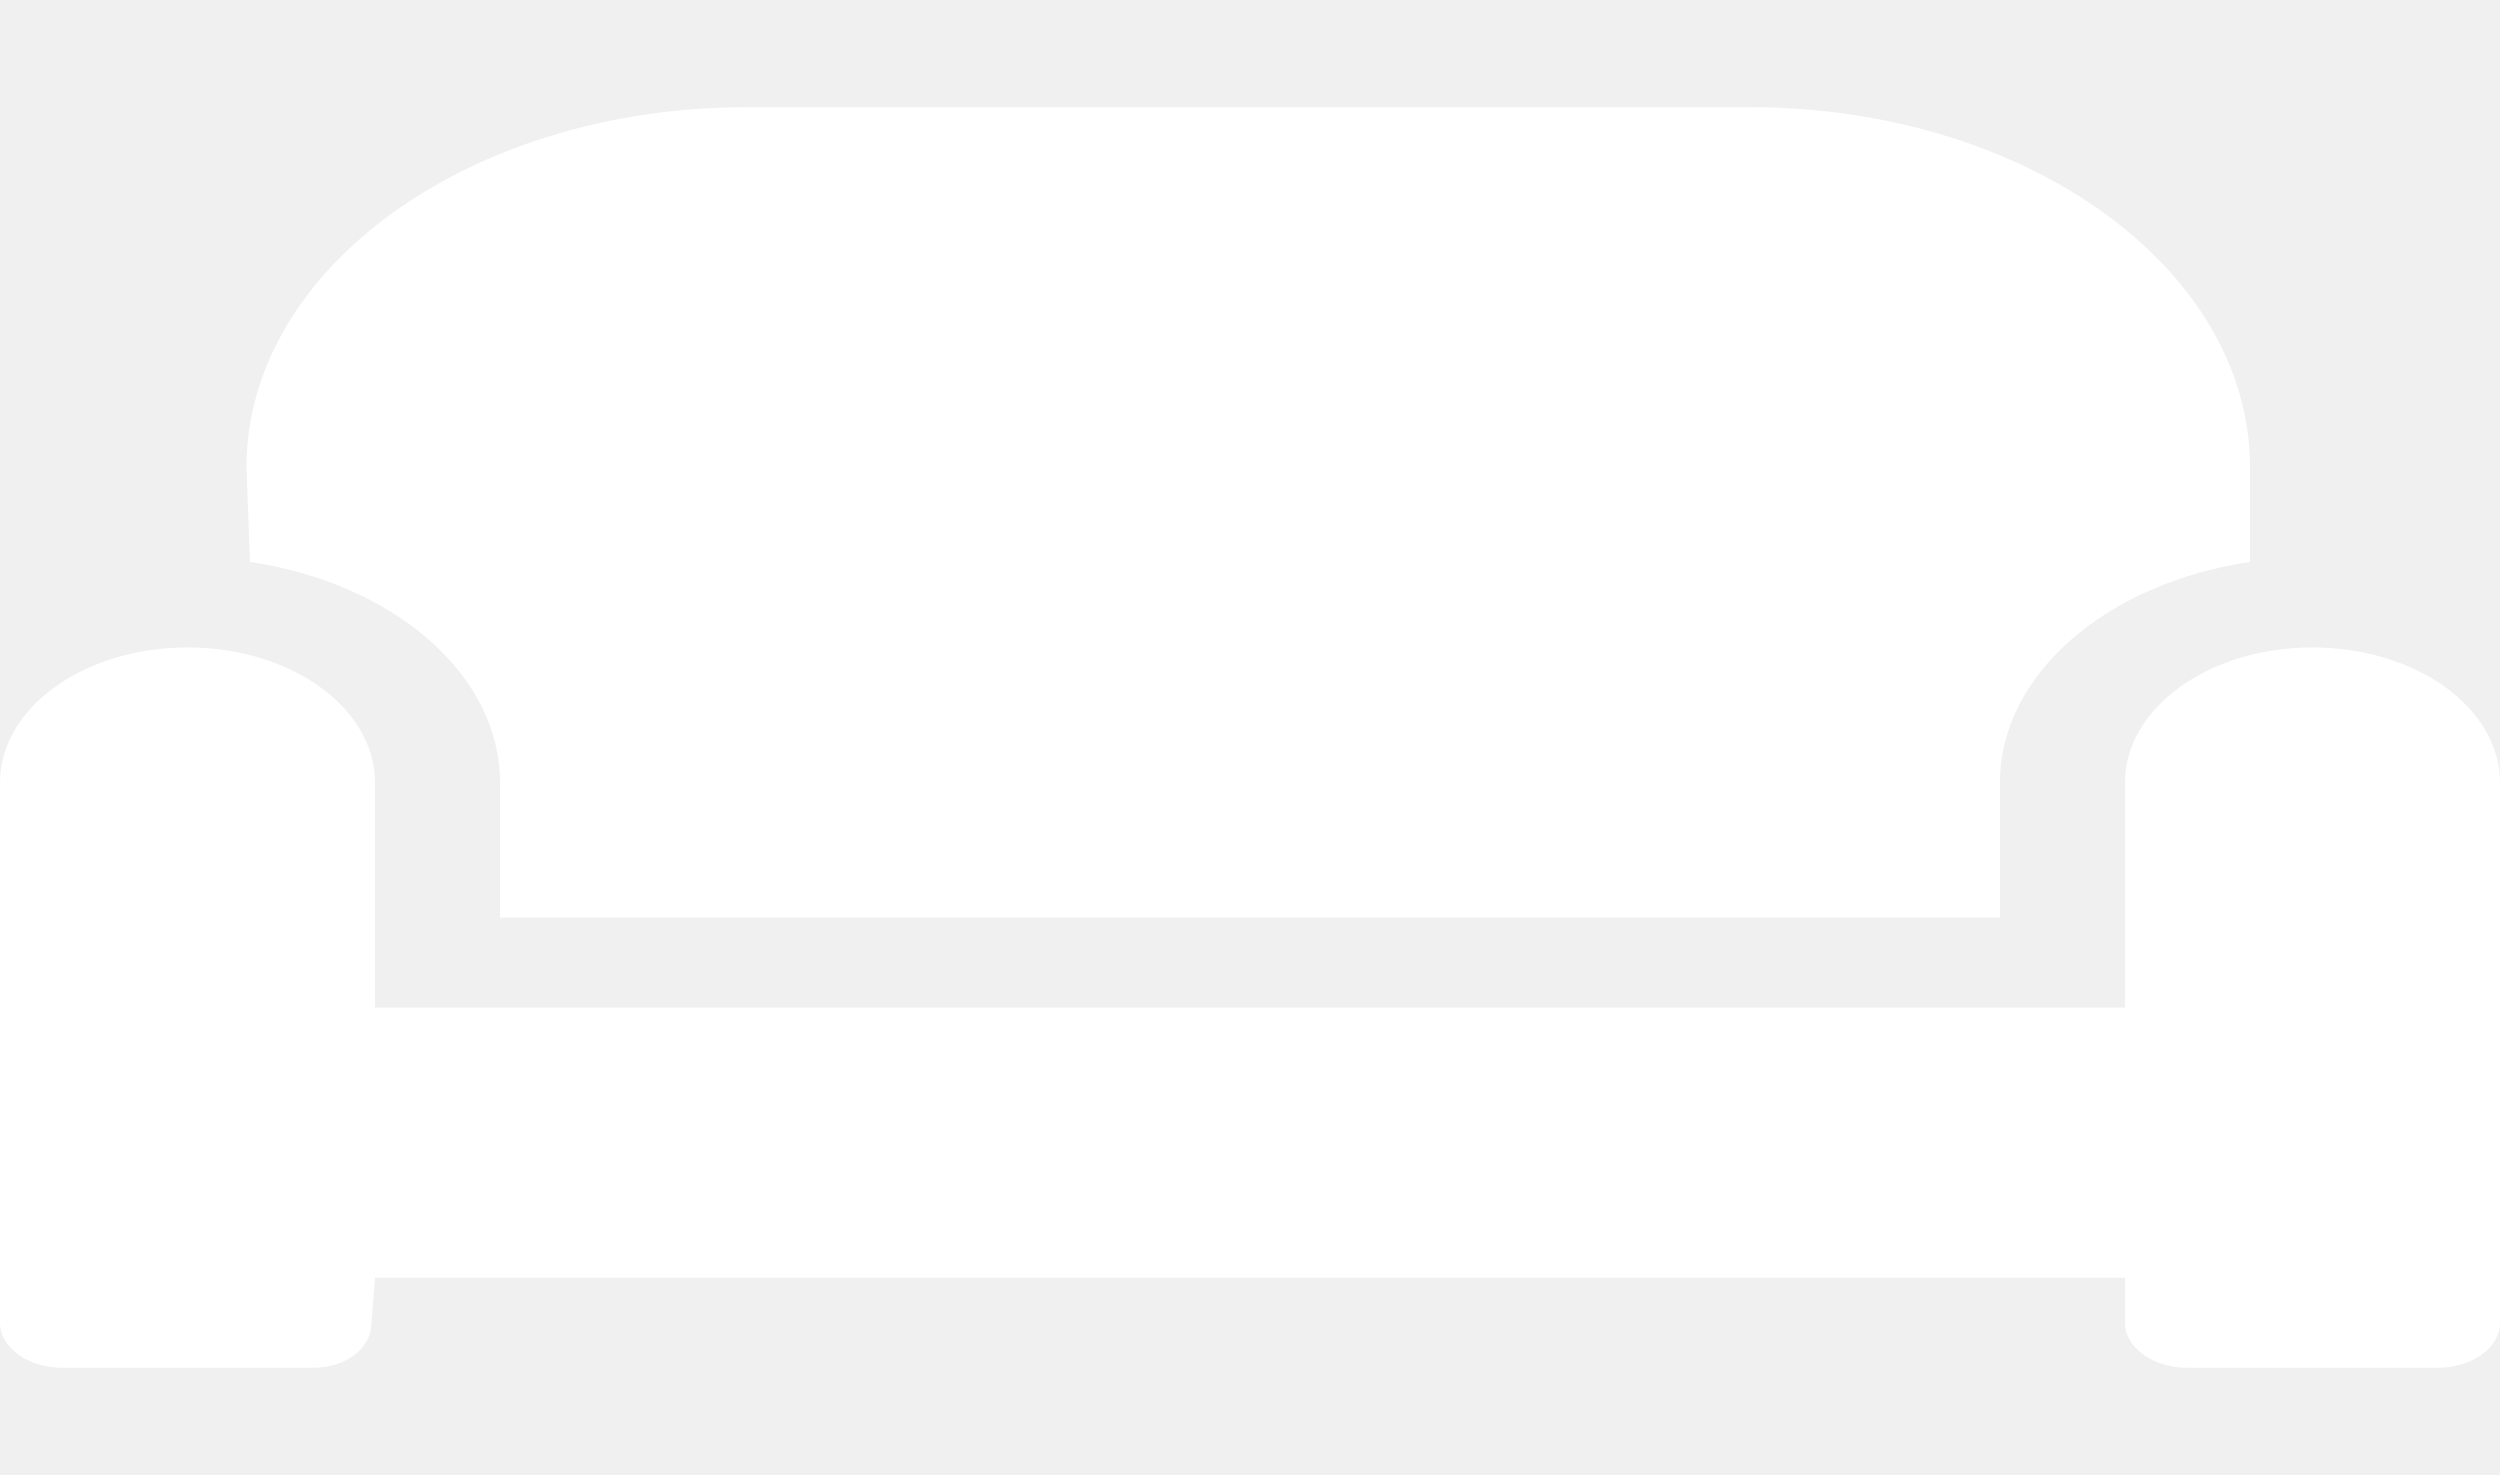
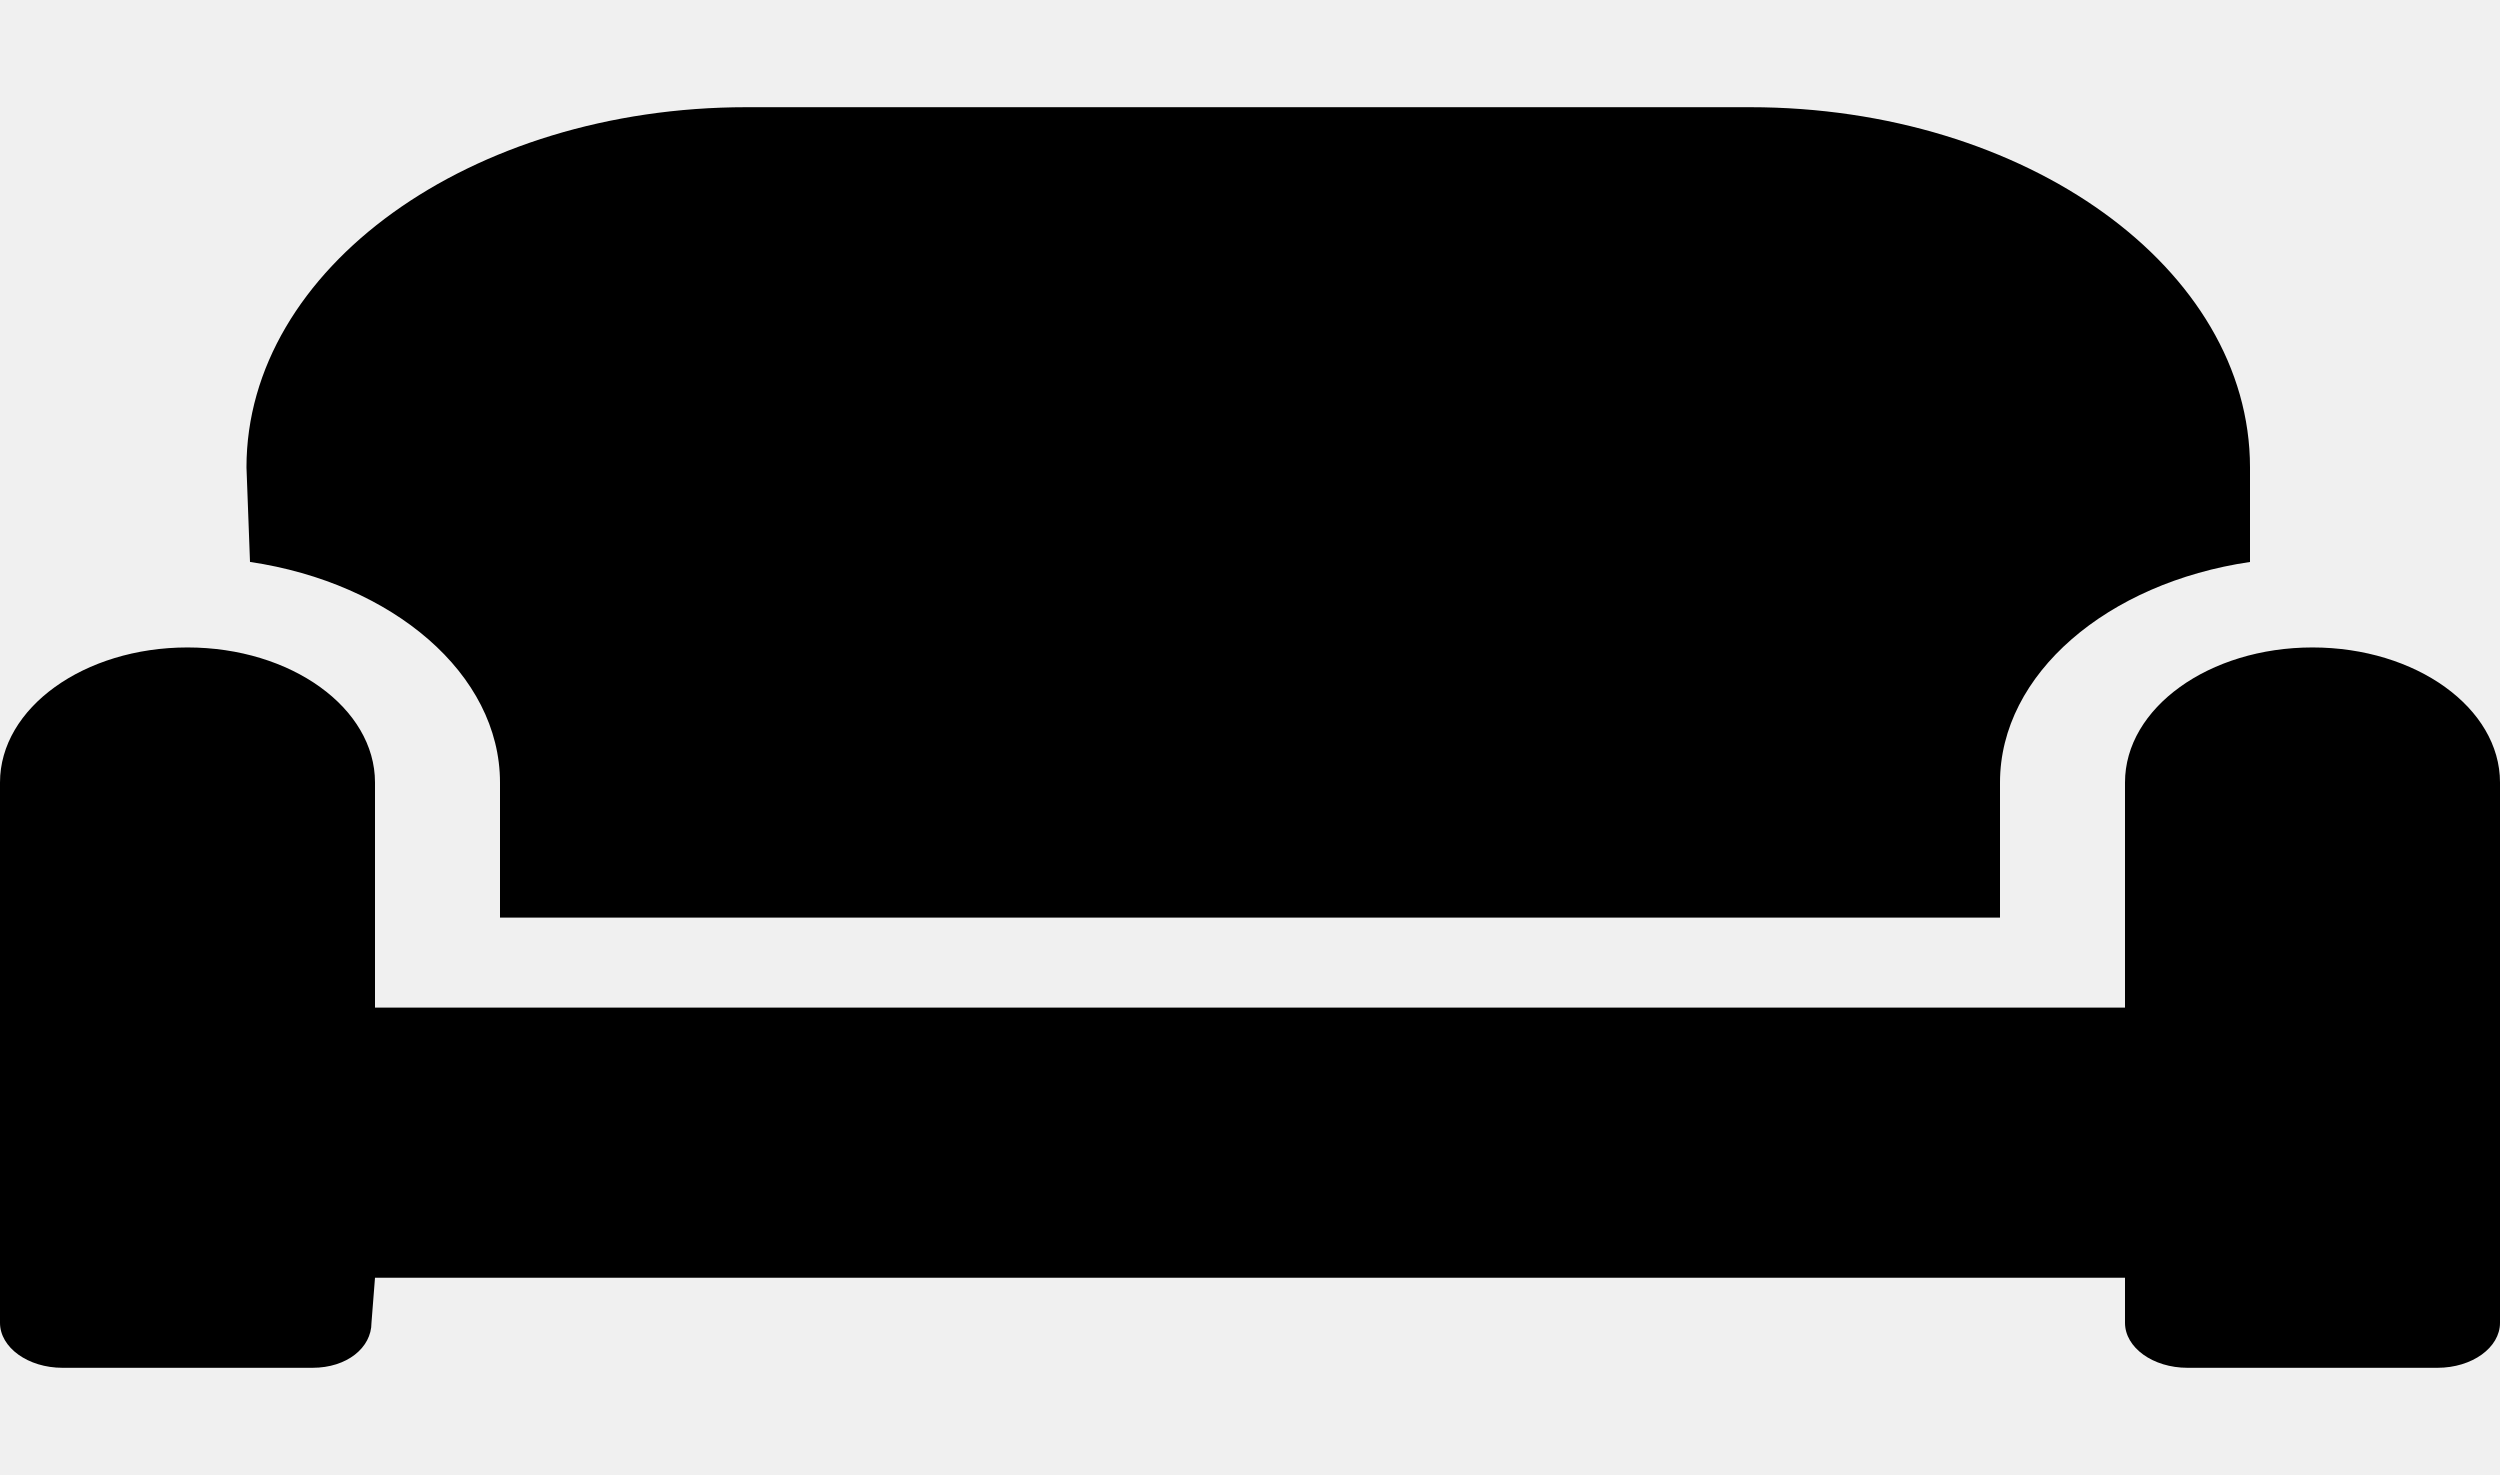
<svg xmlns="http://www.w3.org/2000/svg" width="100" height="59" viewBox="0 0 100 59" fill="none">
-   <path d="M92.5 25.898C88.359 25.898 85 28.318 85 31.301V40.305H15V31.301C15 28.318 11.642 25.898 7.5 25.898C3.358 25.898 0 28.318 0 31.301V52.911C0 53.901 1.119 54.712 2.5 54.712H12.5C13.881 54.712 14.859 53.906 14.859 52.911L15 51.11H85V52.911C85 53.906 86.119 54.712 87.5 54.712H97.5C98.881 54.712 100 53.906 100 52.911V31.301C100 28.318 96.641 25.898 92.5 25.898ZM20 31.301V36.703H80V31.301C80 26.953 84.302 23.315 90 22.479V18.695C90 10.739 81.045 4.288 70 4.288H29.859C18.814 4.288 9.859 10.739 9.859 18.695L10 22.477C15.703 23.321 20 26.956 20 31.301Z" fill="white" />
+   <path d="M92.5 25.898C88.359 25.898 85 28.318 85 31.301V40.305H15V31.301C15 28.318 11.642 25.898 7.5 25.898C3.358 25.898 0 28.318 0 31.301V52.911C0 53.901 1.119 54.712 2.5 54.712H12.5C13.881 54.712 14.859 53.906 14.859 52.911L15 51.11H85V52.911C85 53.906 86.119 54.712 87.5 54.712H97.5C98.881 54.712 100 53.906 100 52.911V31.301C100 28.318 96.641 25.898 92.5 25.898ZM20 31.301V36.703H80V31.301C80 26.953 84.302 23.315 90 22.479V18.695C90 10.739 81.045 4.288 70 4.288H29.859C18.814 4.288 9.859 10.739 9.859 18.695L10 22.477C15.703 23.321 20 26.956 20 31.301Z" fill="black" />
</svg>
